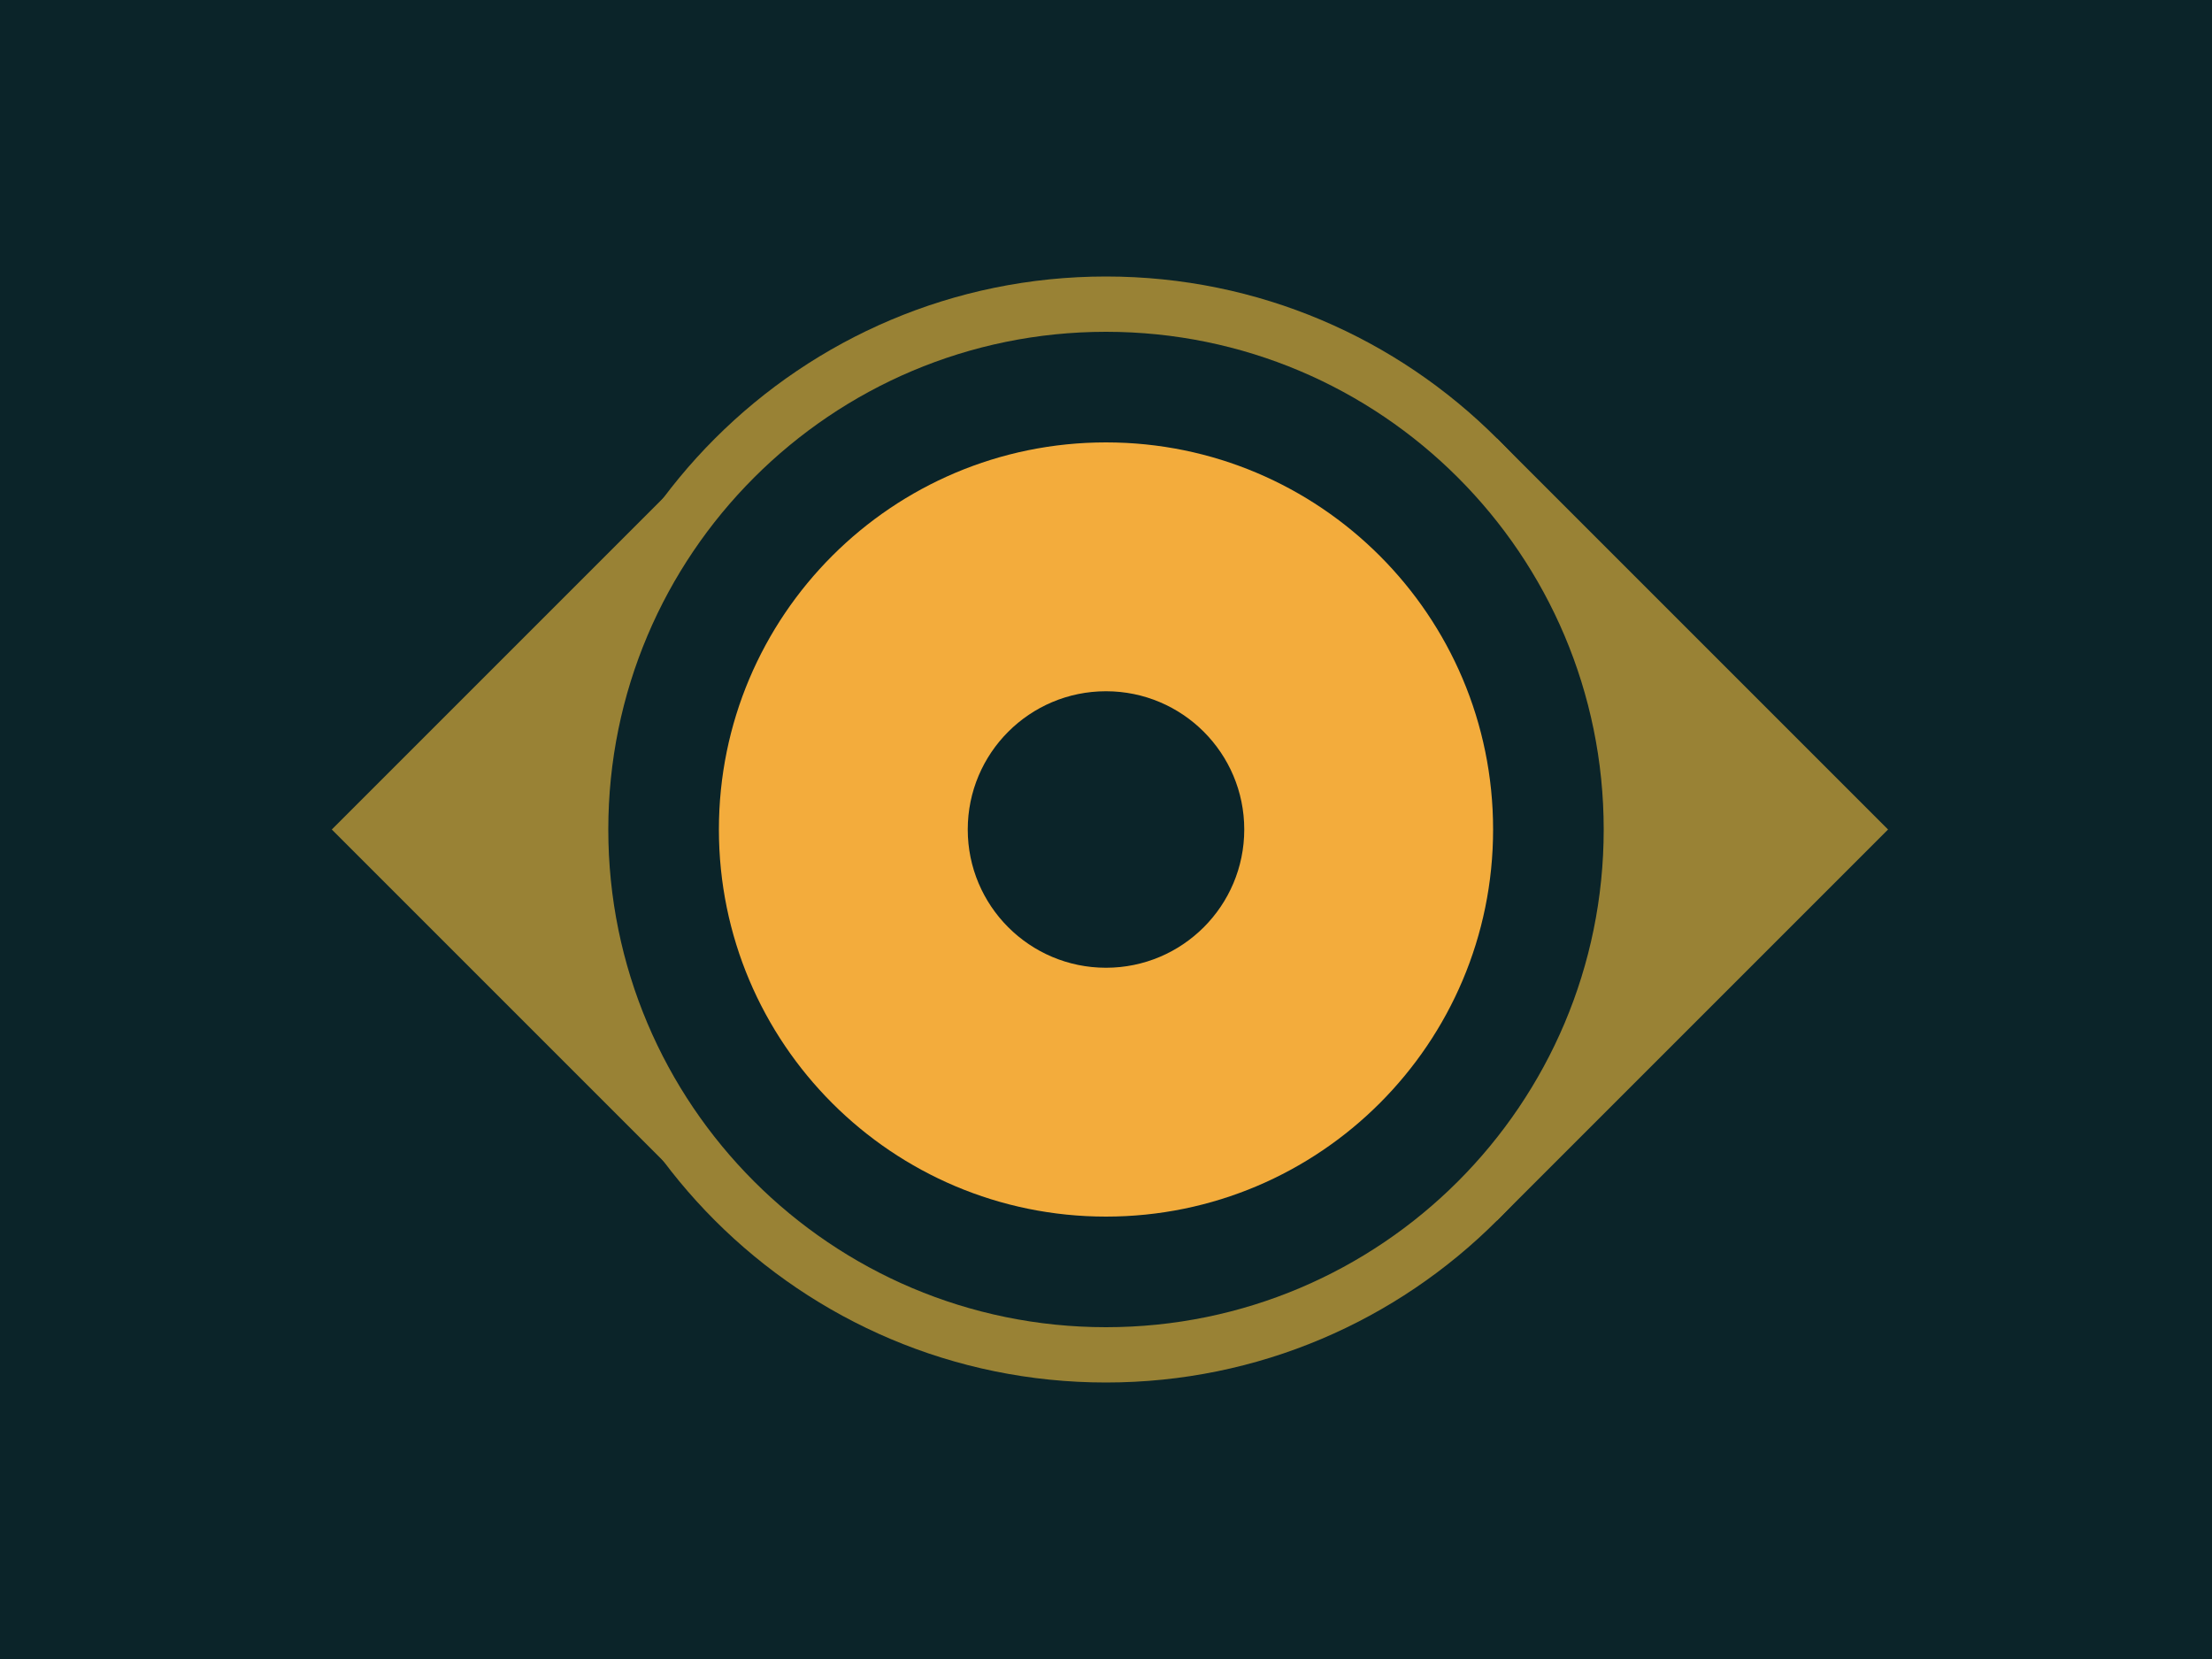
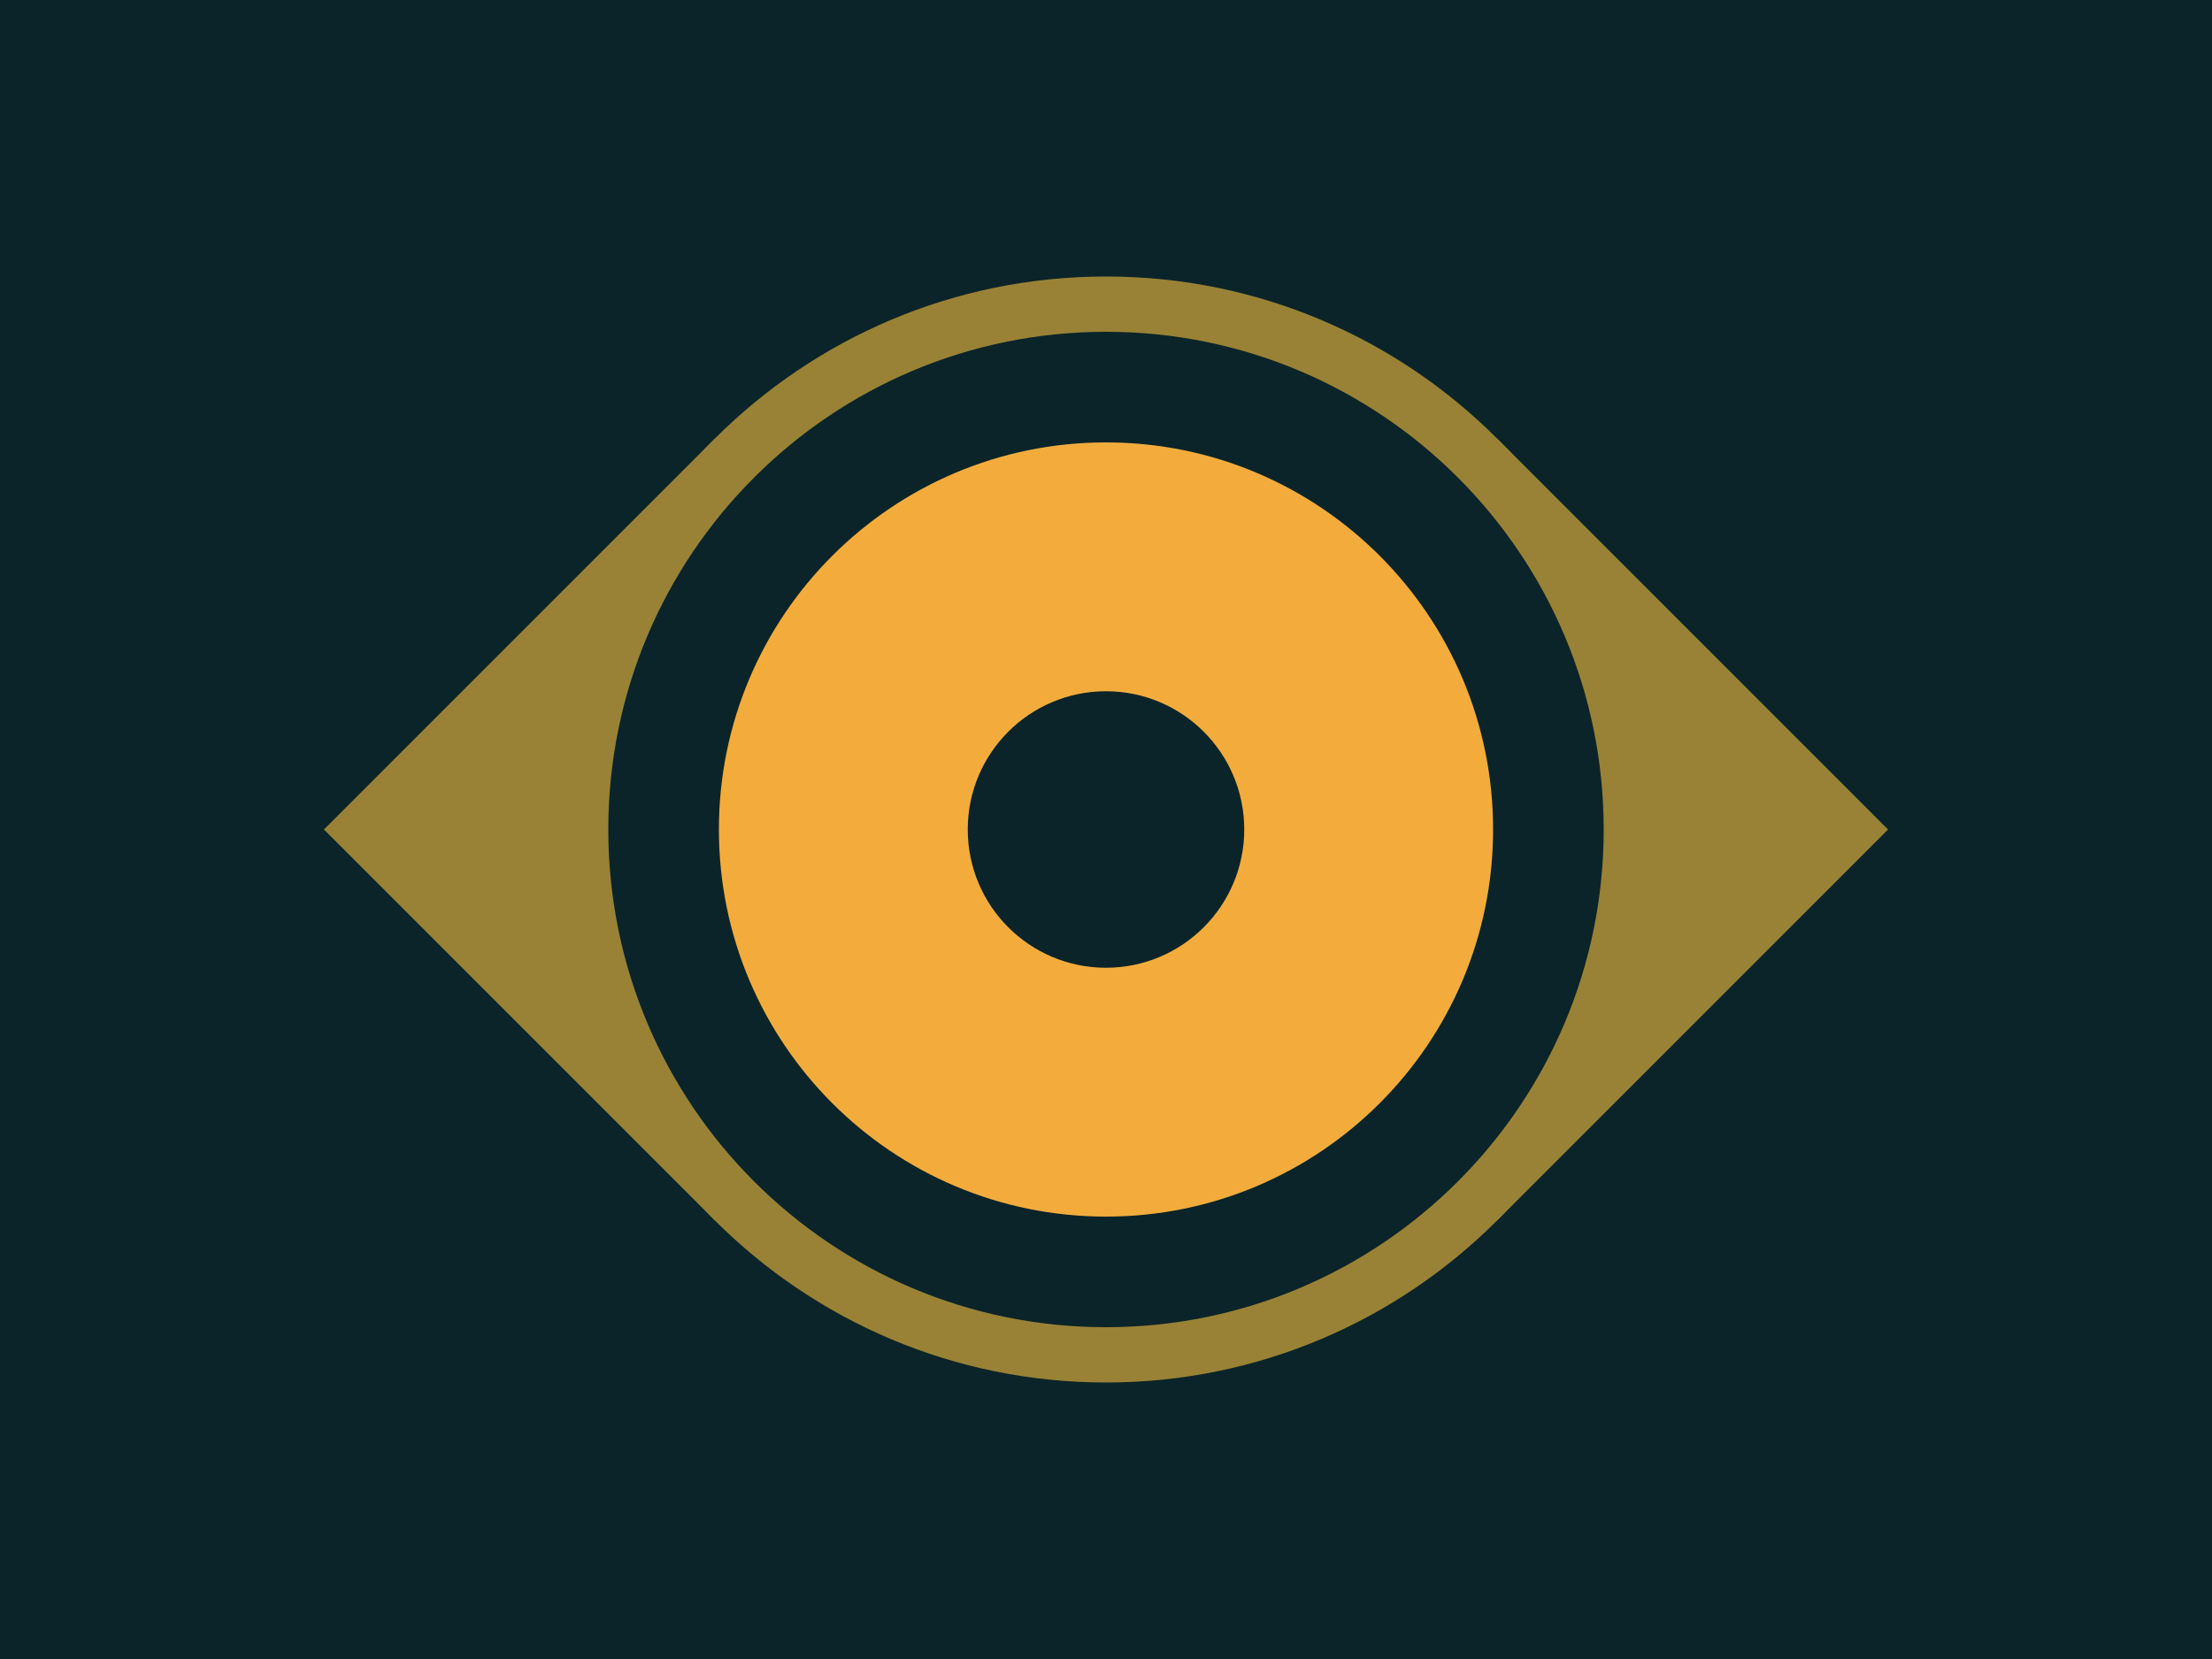
<svg xmlns="http://www.w3.org/2000/svg" viewBox="0 0 400 300">
  <rect x="0" y="0" width="400" height="300" fill="#0B2429" />
-   <rect x="60" y="150" width="100" height="100" fill="#998235" transform="rotate(-45, 60,150)" />
  <rect x="200" y="150" width="100" height="100" fill="#998235" transform="rotate(-45, 200,150)" />
+   <rect x="200" y="150" width="100" height="100" fill="#998235" transform="rotate(-45, 200,150) rotate(180, 200,150)" />
  <circle cx="200" cy="150" r="100" fill="#998235" />
  <circle cx="200" cy="150" r="90" fill="#0B2429" />
  <circle cx="200" cy="150" r="70" fill="#F3AC3C" />
  <circle cx="200" cy="150" r="25" fill="#0B2429" />
</svg>
